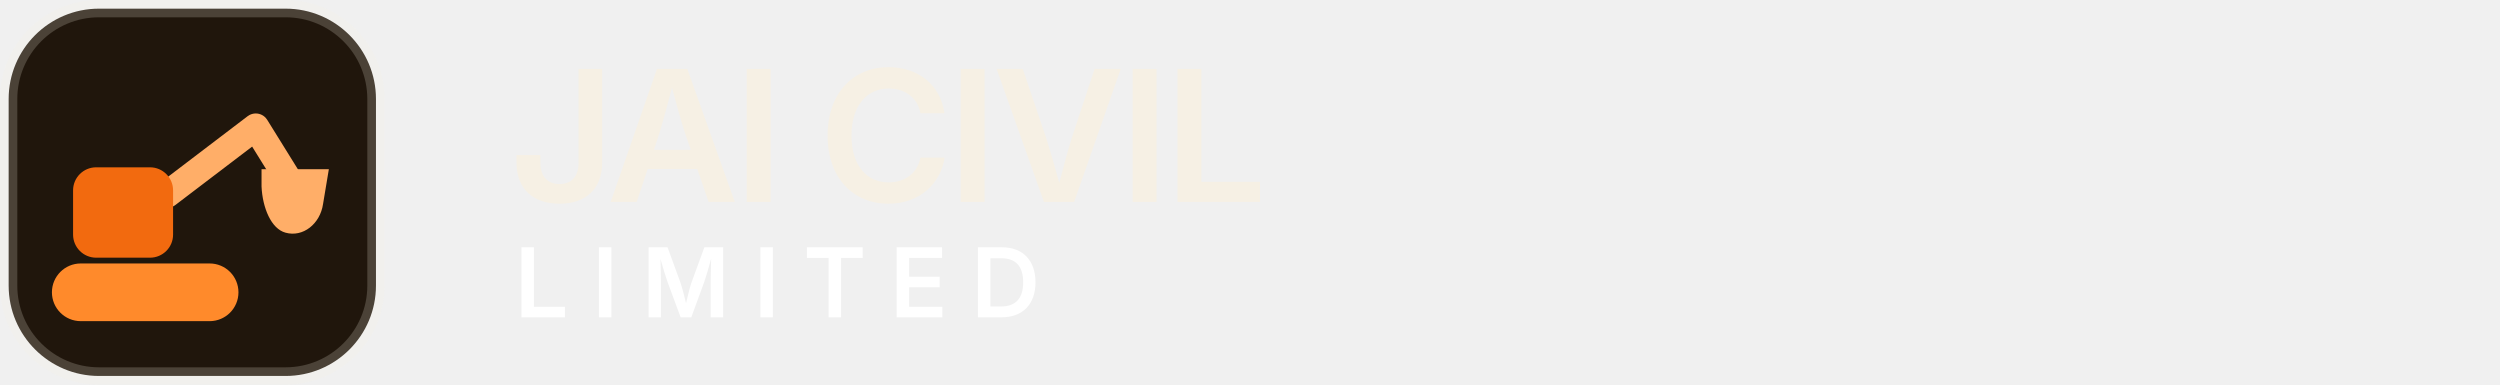
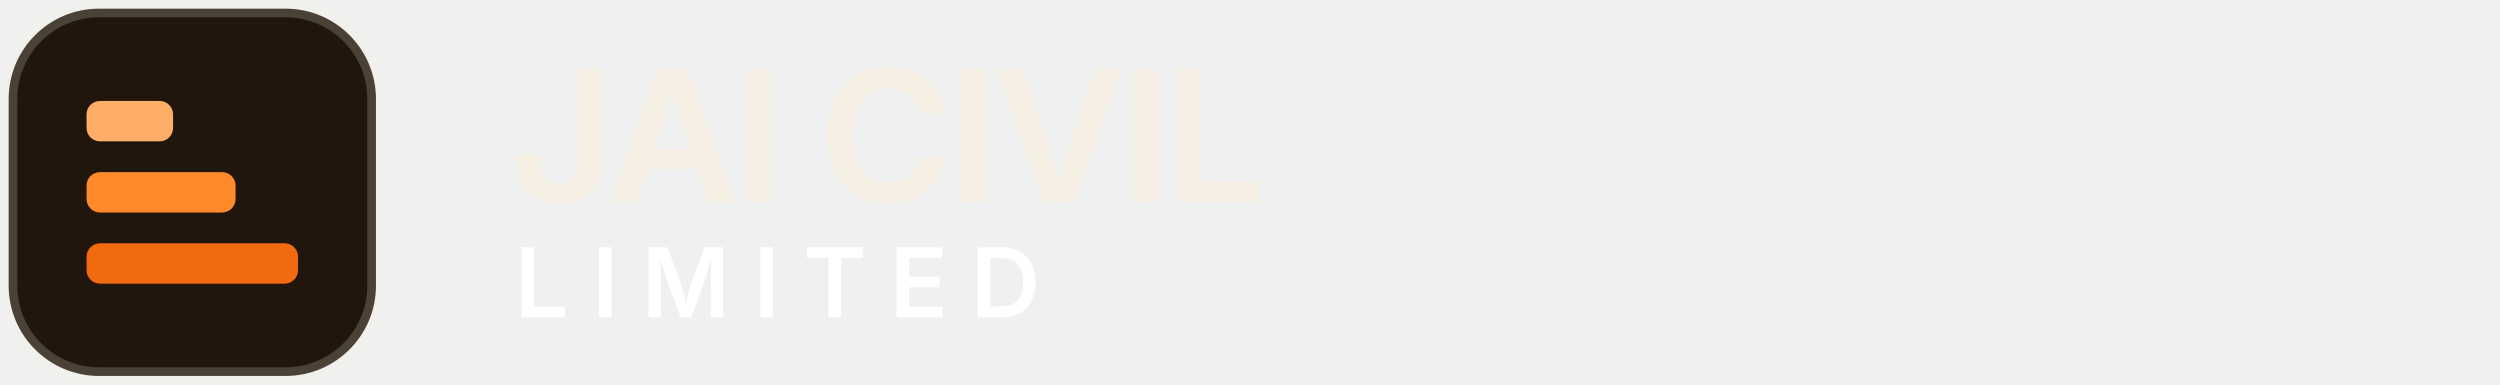
<svg xmlns="http://www.w3.org/2000/svg" viewBox="0 0 260 40" width="260" height="40" role="img" aria-label="Jai Civil Limited">
  <rect x="0.9" y="0.9" width="38.2" height="38.2" rx="9.4" fill="#20160C" stroke="rgba(246,240,228,0.2)" stroke-width="1.8" />
-   <path d="M17.4 20.2 L26.6 13.2 L30.2 19.0" fill="none" stroke="#FFAE68" stroke-width="2.8" stroke-linecap="round" stroke-linejoin="round" />
-   <path d="M27.2 17.6 L34.2 17.6 L33.6 21.2 C33.3 23.3 31.5 24.7 29.7 24.2 C28.2 23.8 27.3 21.6 27.2 19.4 Z" fill="#FFAE68" />
-   <rect x="7.6" y="17.4" width="10.4" height="9.4" rx="2.4" fill="#F26A0F" />
-   <rect x="5.4" y="27.4" width="19.4" height="6" rx="3" fill="#FF8A2B" />
+   <rect x="9" y="10.5" width="9" height="4.2" rx="1.4" fill="#FFAE68" />
+   <rect x="9" y="17.9" width="15.5" height="4.2" rx="1.4" fill="#FF8A2B" />
+   <rect x="9" y="25.3" width="22" height="4.2" rx="1.4" fill="#F26A0F" />
  <text x="53" y="21" font-family="Inter, Arial, sans-serif" font-size="19" font-weight="600" letter-spacing="-0.6" fill="#F6F0E4">JAI CIVIL</text>
  <text x="53.5" y="33" font-family="Inter, Arial, sans-serif" font-size="10" font-weight="600" letter-spacing="2.4" fill="#FFFFFF">LIMITED</text>
</svg>
